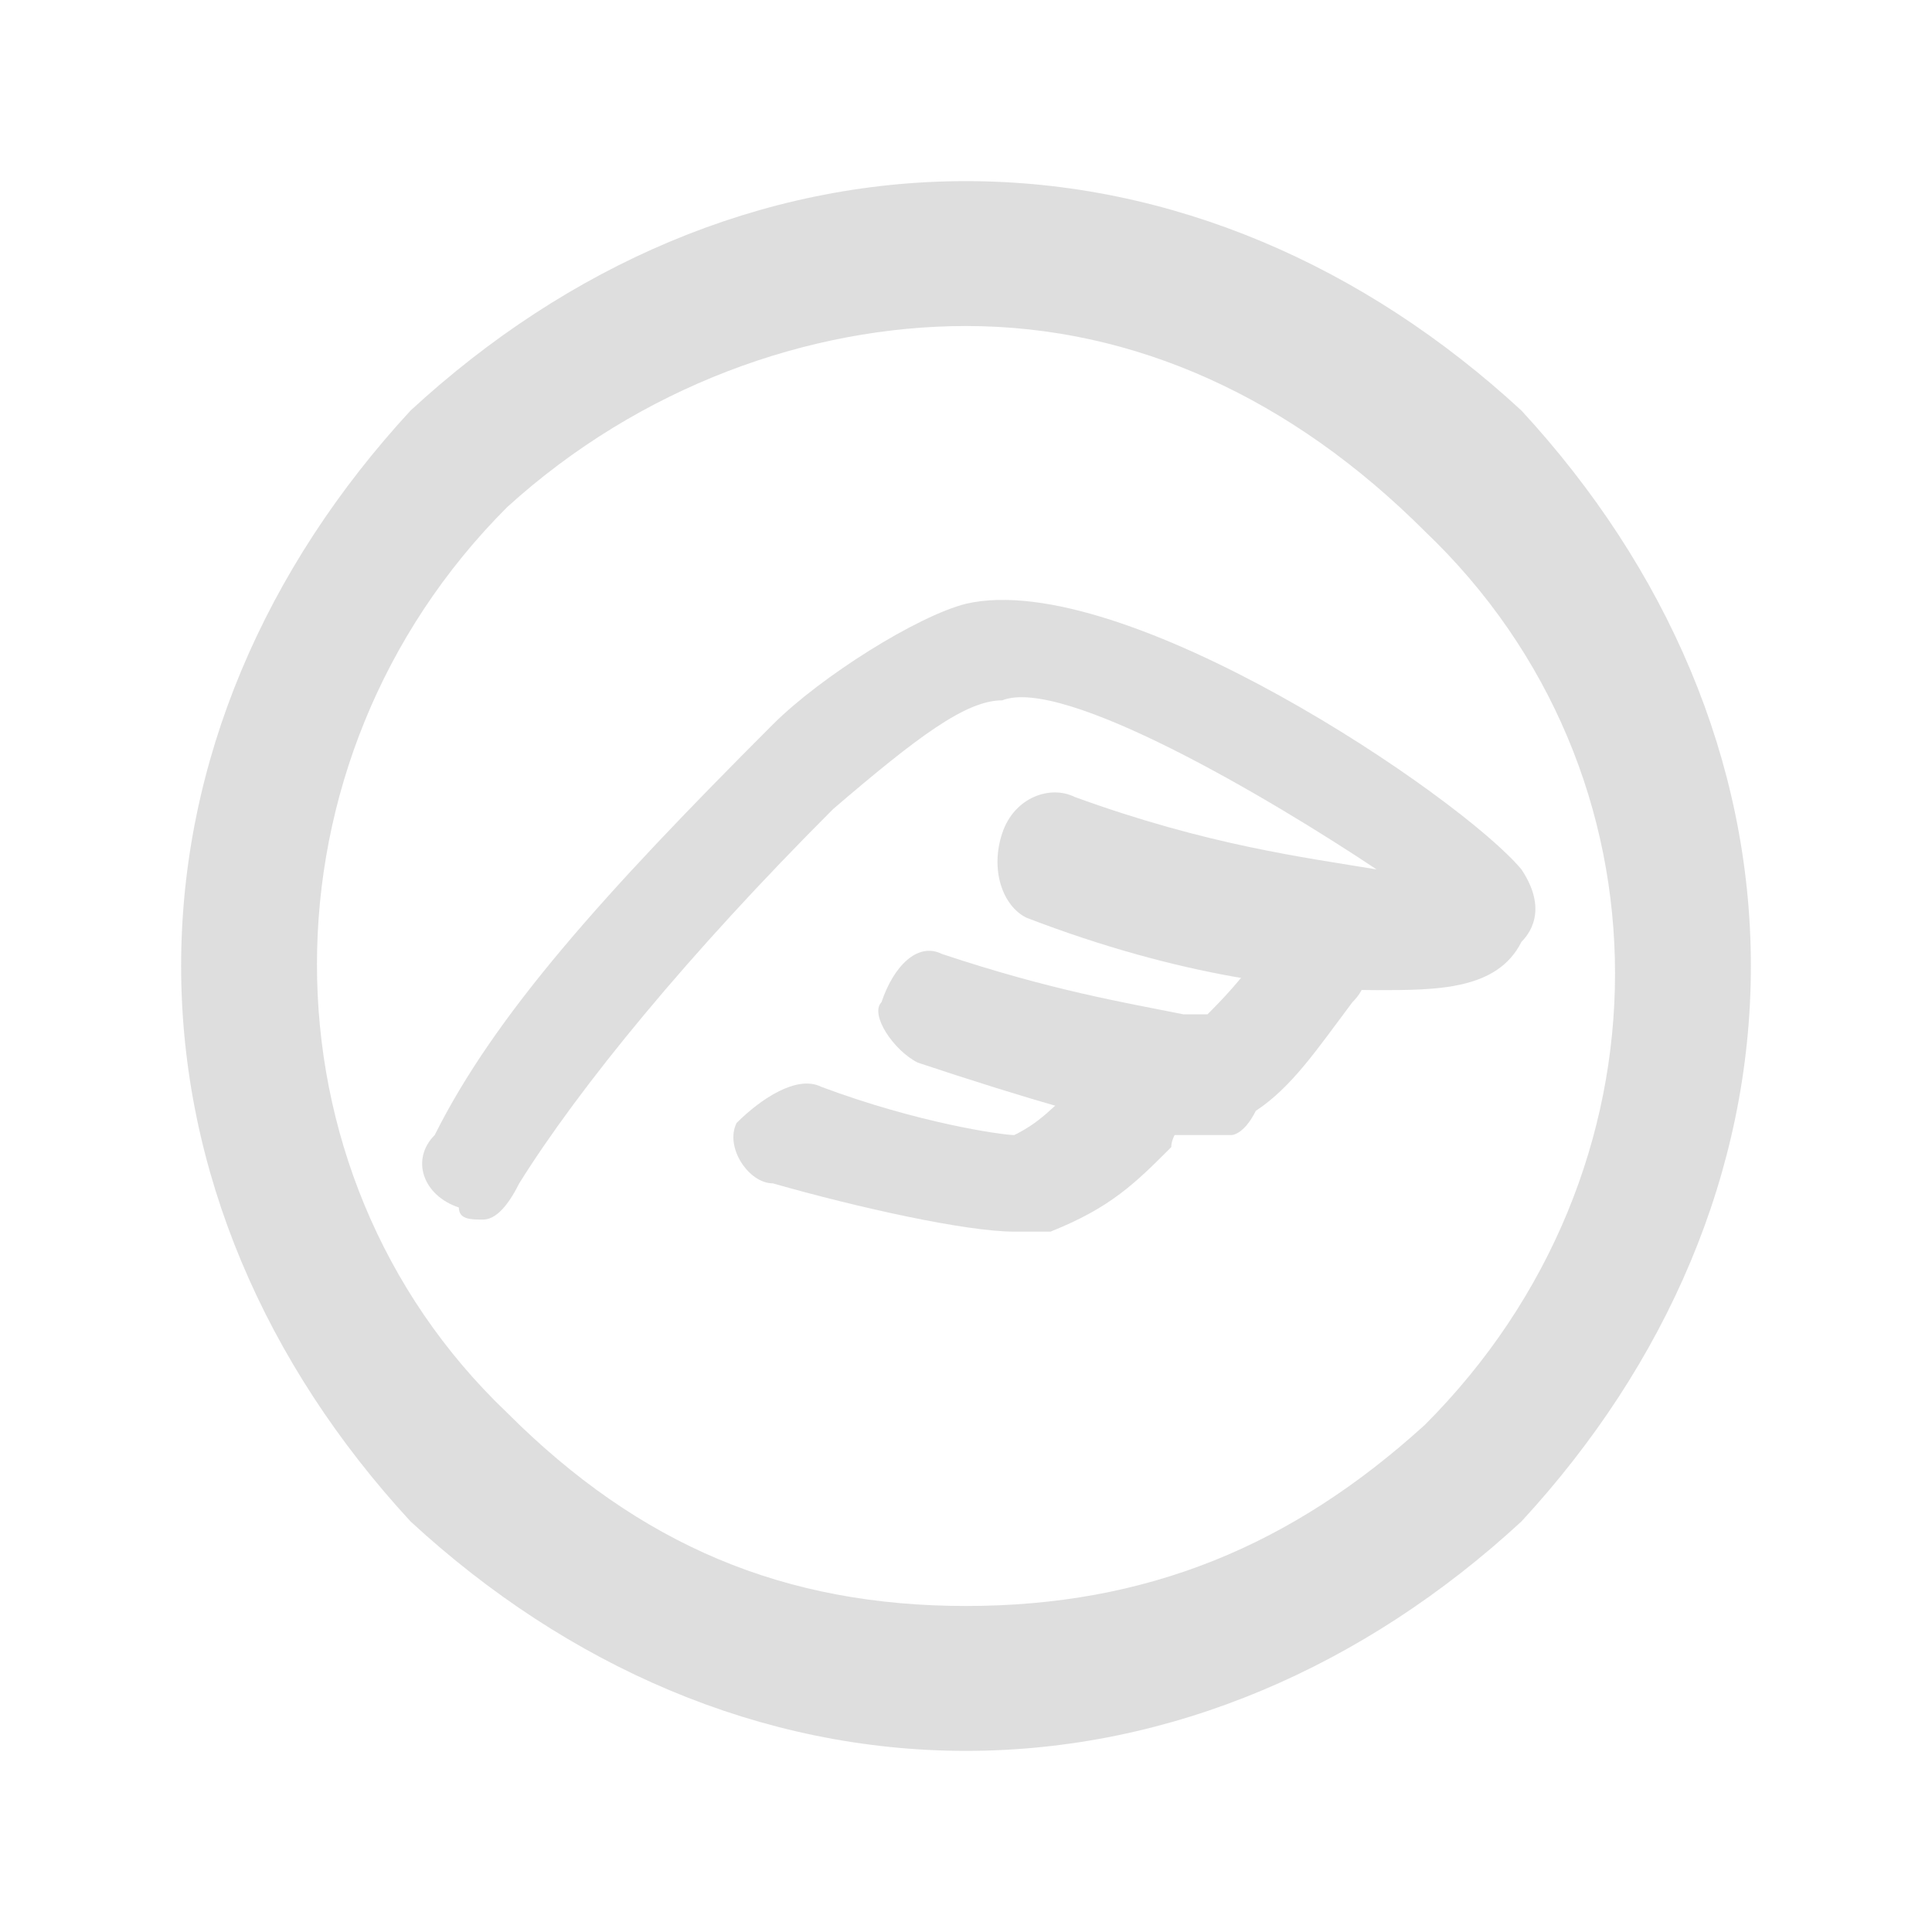
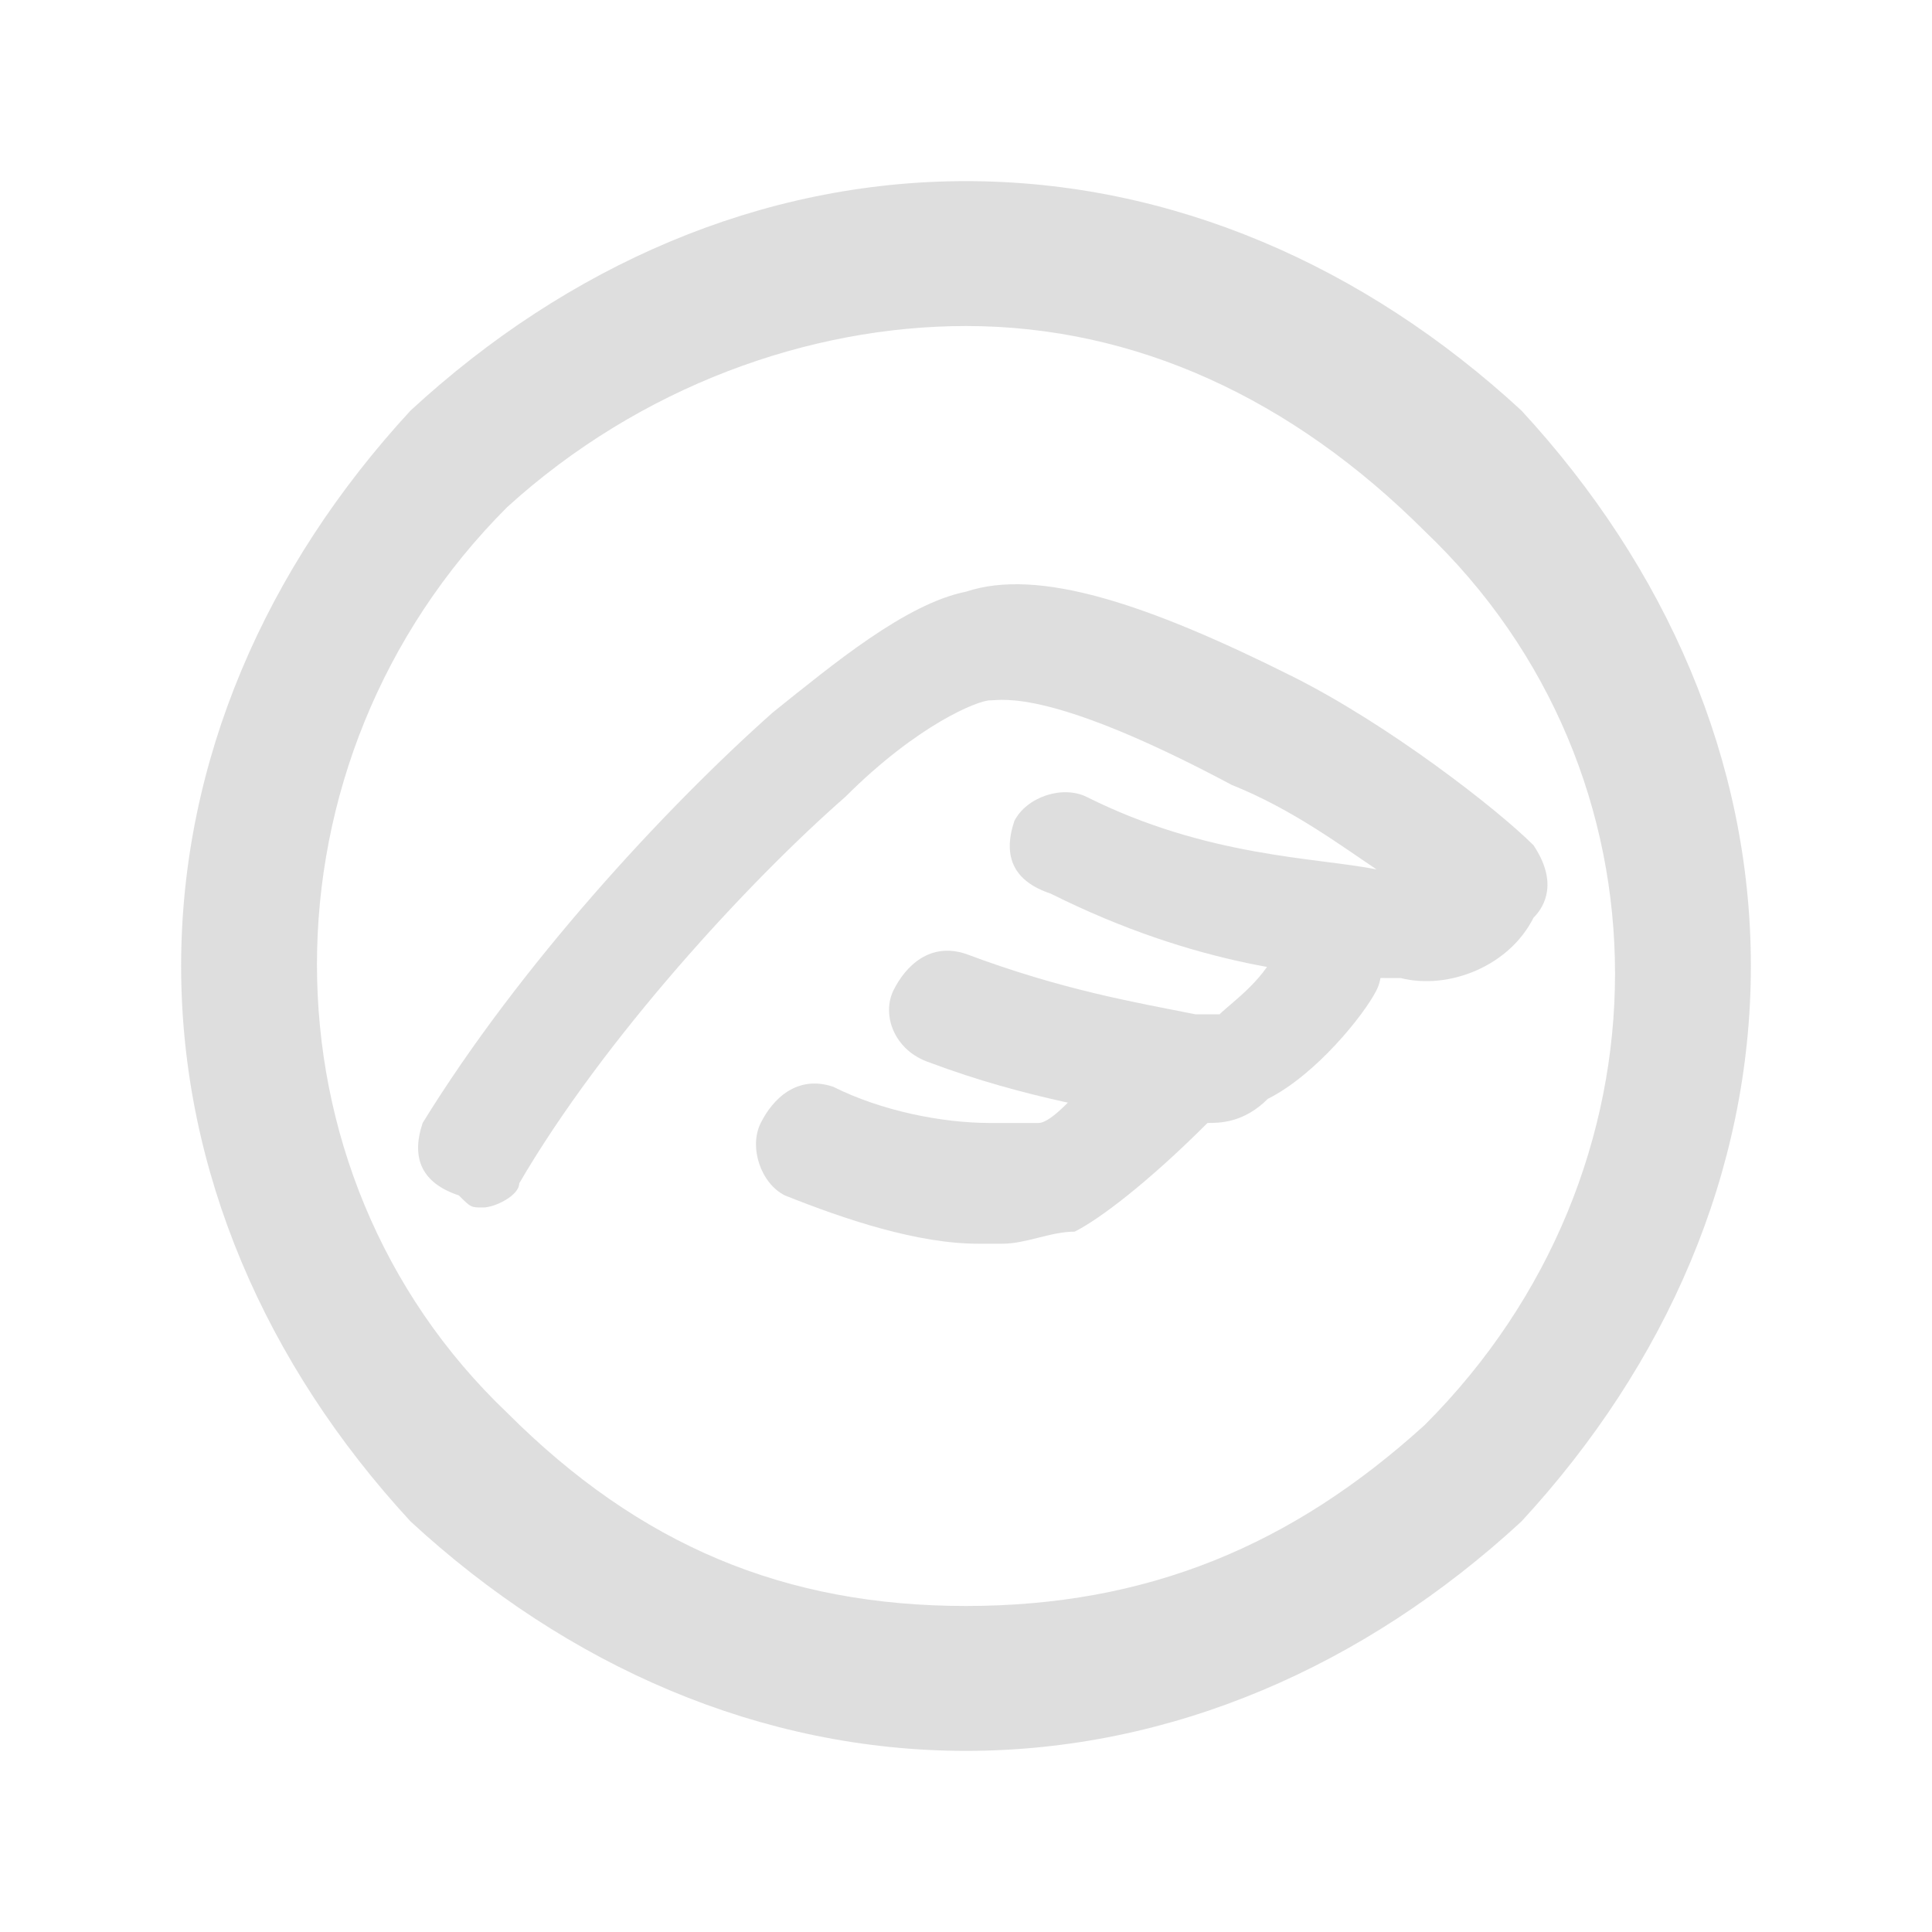
<svg xmlns="http://www.w3.org/2000/svg" version="1.1" id="Layer_1" x="0px" y="0px" viewBox="0 0 16 16" style="enable-background:new 0 0 16 16;" xml:space="preserve">
  <style type="text/css">
	.st0{opacity:0.5;fill:#BEBEBE;enable-background:new    ;}
- 	.st1{opacity:0.5;}
+ 	.st1{opacity:0.5;enable-background:new    ;}
	.st2{fill:#BEBEBE;}
</style>
  <path id="path4" class="st0" d="M8,14.5c-1.7,0-3.3-0.7-4.6-1.9C2.2,11.3,1.5,9.7,1.5,8  s0.7-3.3,1.9-4.6C4.7,2.2,6.3,1.5,8,1.5s3.3,0.7,4.6,1.9c1.2,1.3,1.9,2.9,1.9,4.6s-0.7,3.3-1.9,4.6C11.3,13.8,9.7,14.5,8,14.5z   M8,2.7c-1.3,0-2.7,0.5-3.8,1.5c-2.1,2.1-2.1,5.5,0,7.5c1.1,1.1,2.3,1.6,3.8,1.6s2.7-0.5,3.8-1.5c2.1-2.1,2.1-5.4,0-7.4l0,0  C10.7,3.3,9.4,2.7,8,2.7z" />
  <g class="st1">
-     <path class="st2" d="M4,10.1c-0.1,0-0.2,0-0.2-0.1C3.5,9.9,3.4,9.6,3.6,9.4C4.1,8.4,5,7.4,6.4,6C6.8,5.6,7.6,5.1,8,5   c1.3-0.3,4.1,1.6,4.6,2.2c0.2,0.3,0.1,0.5,0,0.6c-0.2,0.4-0.7,0.4-1.2,0.4c-0.6,0-1.6-0.1-2.9-0.6C8.3,7.5,8.2,7.2,8.3,6.9   c0.1-0.3,0.4-0.4,0.6-0.3c1.1,0.4,1.9,0.5,2.5,0.6c-0.9-0.6-2.6-1.6-3.1-1.4C8,5.8,7.6,6.1,6.9,6.7C5.7,7.9,4.8,9,4.3,9.8   C4.2,10,4.1,10.1,4,10.1z" />
-     <path class="st2" d="M10.2,9.4H9.7C9.2,9.3,8.5,9.1,7.6,8.8C7.4,8.7,7.2,8.4,7.3,8.3C7.4,8,7.6,7.8,7.8,7.9c0.9,0.3,1.5,0.4,2,0.5   H10c0.1-0.1,0.3-0.3,0.5-0.6c0.2-0.2,0.4-0.3,0.6-0.1c0.2,0.2,0.3,0.4,0.1,0.6c-0.3,0.4-0.5,0.7-0.8,0.9   C10.3,9.4,10.2,9.4,10.2,9.4z" />
-     <path class="st2" d="M8.4,10.2c-0.4,0-1.3-0.2-2-0.4c-0.2,0-0.4-0.3-0.3-0.5C6.3,9.1,6.6,8.9,6.8,9c0.8,0.3,1.5,0.4,1.6,0.4   C8.6,9.3,8.7,9.2,9,8.9c0.1,0,0.1-0.1,0.2-0.2c0.2-0.2,0.4-0.2,0.6,0c0.2,0.2,0.2,0.4,0,0.6c0,0-0.1,0.1-0.1,0.2   c-0.3,0.3-0.5,0.5-1,0.7C8.6,10.2,8.5,10.2,8.4,10.2z" />
+     <path class="st2" d="M4,10c-0.1,0-0.1,0-0.2-0.1C3.5,9.8,3.4,9.6,3.5,9.3C4.3,8,5.5,6.7,6.4,5.9C6.9,5.5,7.5,5,8,4.9   C8.6,4.7,9.5,5,10.7,5.6c0.8,0.4,1.7,1.1,2,1.4c0.2,0.3,0.1,0.5,0,0.6l0,0C12.5,8,12,8.2,11.6,8.1c0,0-0.1,0-0.1,0   c-0.6,0-1.6-0.1-2.8-0.7C8.4,7.3,8.3,7.1,8.4,6.8C8.5,6.6,8.8,6.5,9,6.6c1,0.5,1.9,0.5,2.4,0.6c-0.3-0.2-0.7-0.5-1.2-0.7   c-1.5-0.8-1.9-0.7-2-0.7C8.1,5.8,7.6,6,7,6.6c-0.8,0.7-2,2-2.7,3.2C4.3,9.9,4.1,10,4,10z M12,7.2L12,7.2L12,7.2z" />
+     <path class="st2" d="M10,9.3c-0.1,0-0.2,0-0.3,0c-0.5-0.1-1.2-0.2-2-0.5C7.4,8.7,7.3,8.4,7.4,8.2C7.5,8,7.7,7.8,8,7.9   c0.8,0.3,1.4,0.4,1.9,0.5c0.1,0,0.2,0,0.2,0c0.1-0.1,0.4-0.3,0.5-0.6c0.1-0.2,0.4-0.3,0.6-0.2c0.2,0.1,0.3,0.4,0.2,0.6   c-0.1,0.2-0.5,0.7-0.9,0.9c0,0,0,0,0,0C10.3,9.3,10.1,9.3,10,9.3z M10,8.4L10,8.4L10,8.4z" />
+     <path class="st2" d="M8.3,10.3c-0.1,0-0.1,0-0.2,0c-0.5,0-1.1-0.2-1.6-0.4C6.3,9.8,6.2,9.5,6.3,9.3S6.6,8.9,6.9,9   c0.4,0.2,0.9,0.3,1.3,0.3c0.2,0,0.3,0,0.4,0c0.1,0,0.3-0.2,0.7-0.7c0.2-0.2,0.5-0.2,0.7,0c0.2,0.2,0.2,0.5,0,0.7   c-0.5,0.5-0.9,0.8-1.1,0.9h0C8.7,10.2,8.5,10.3,8.3,10.3z" />
  </g>
</svg>
